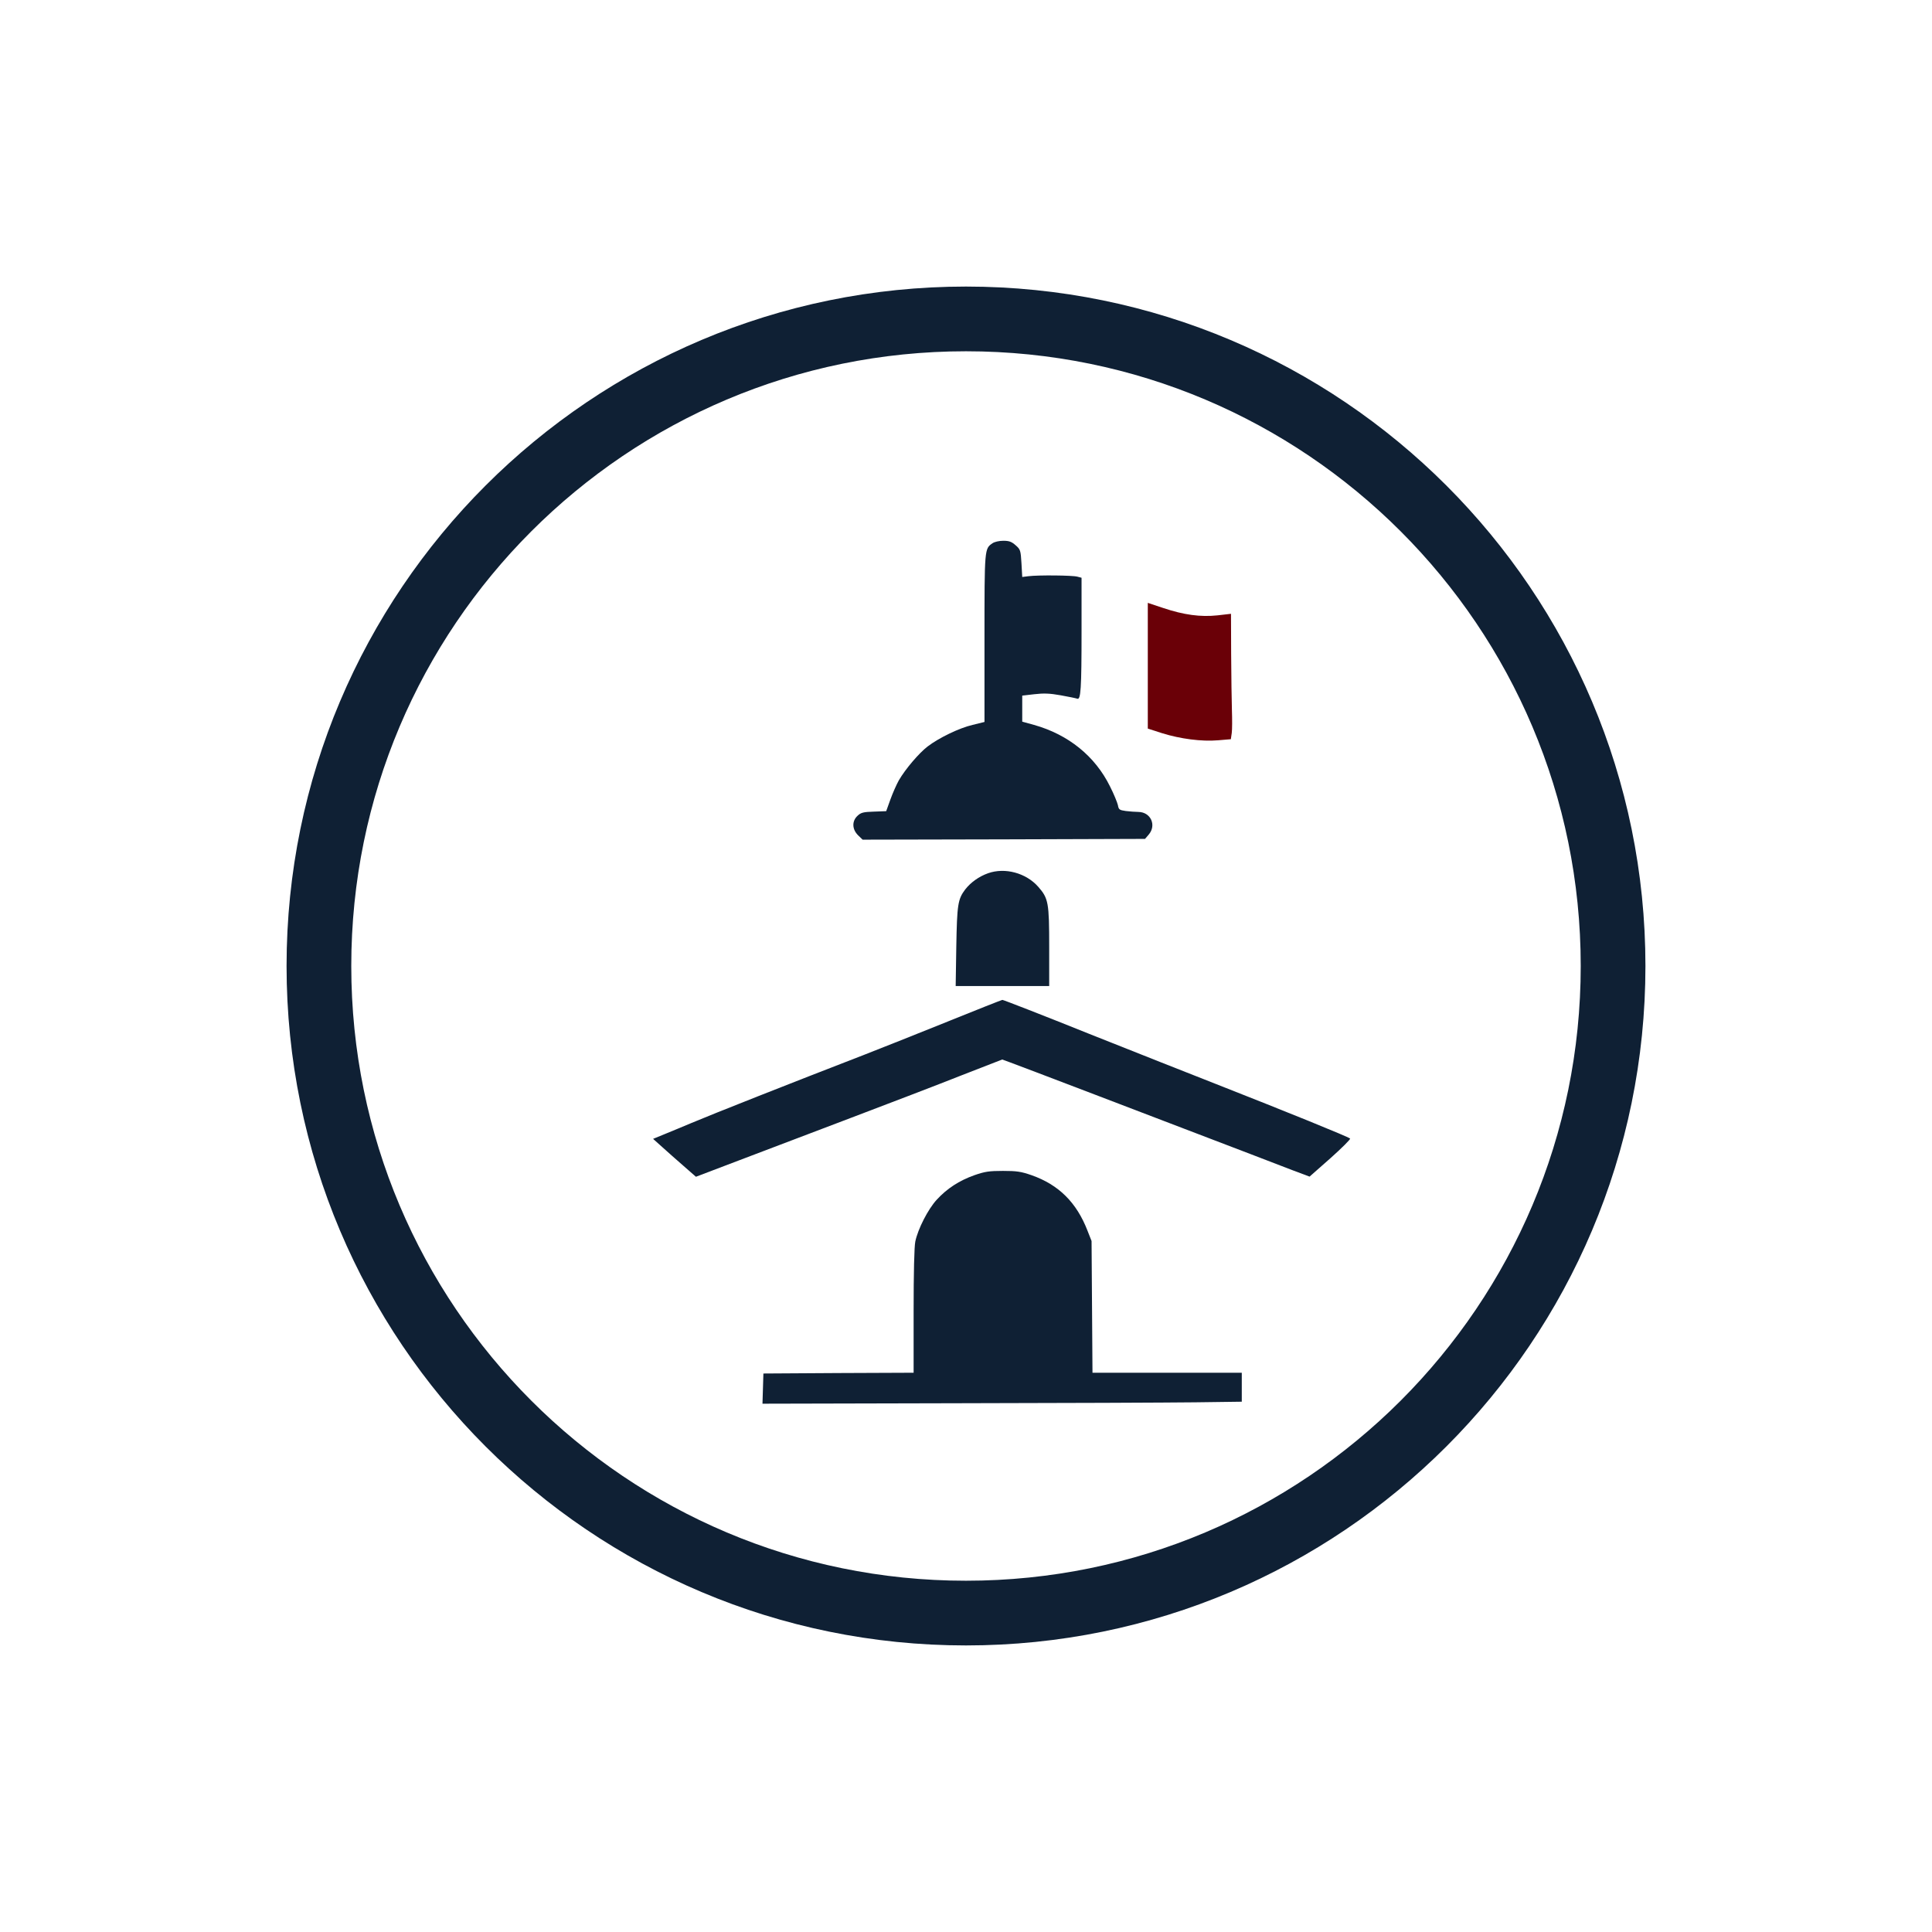
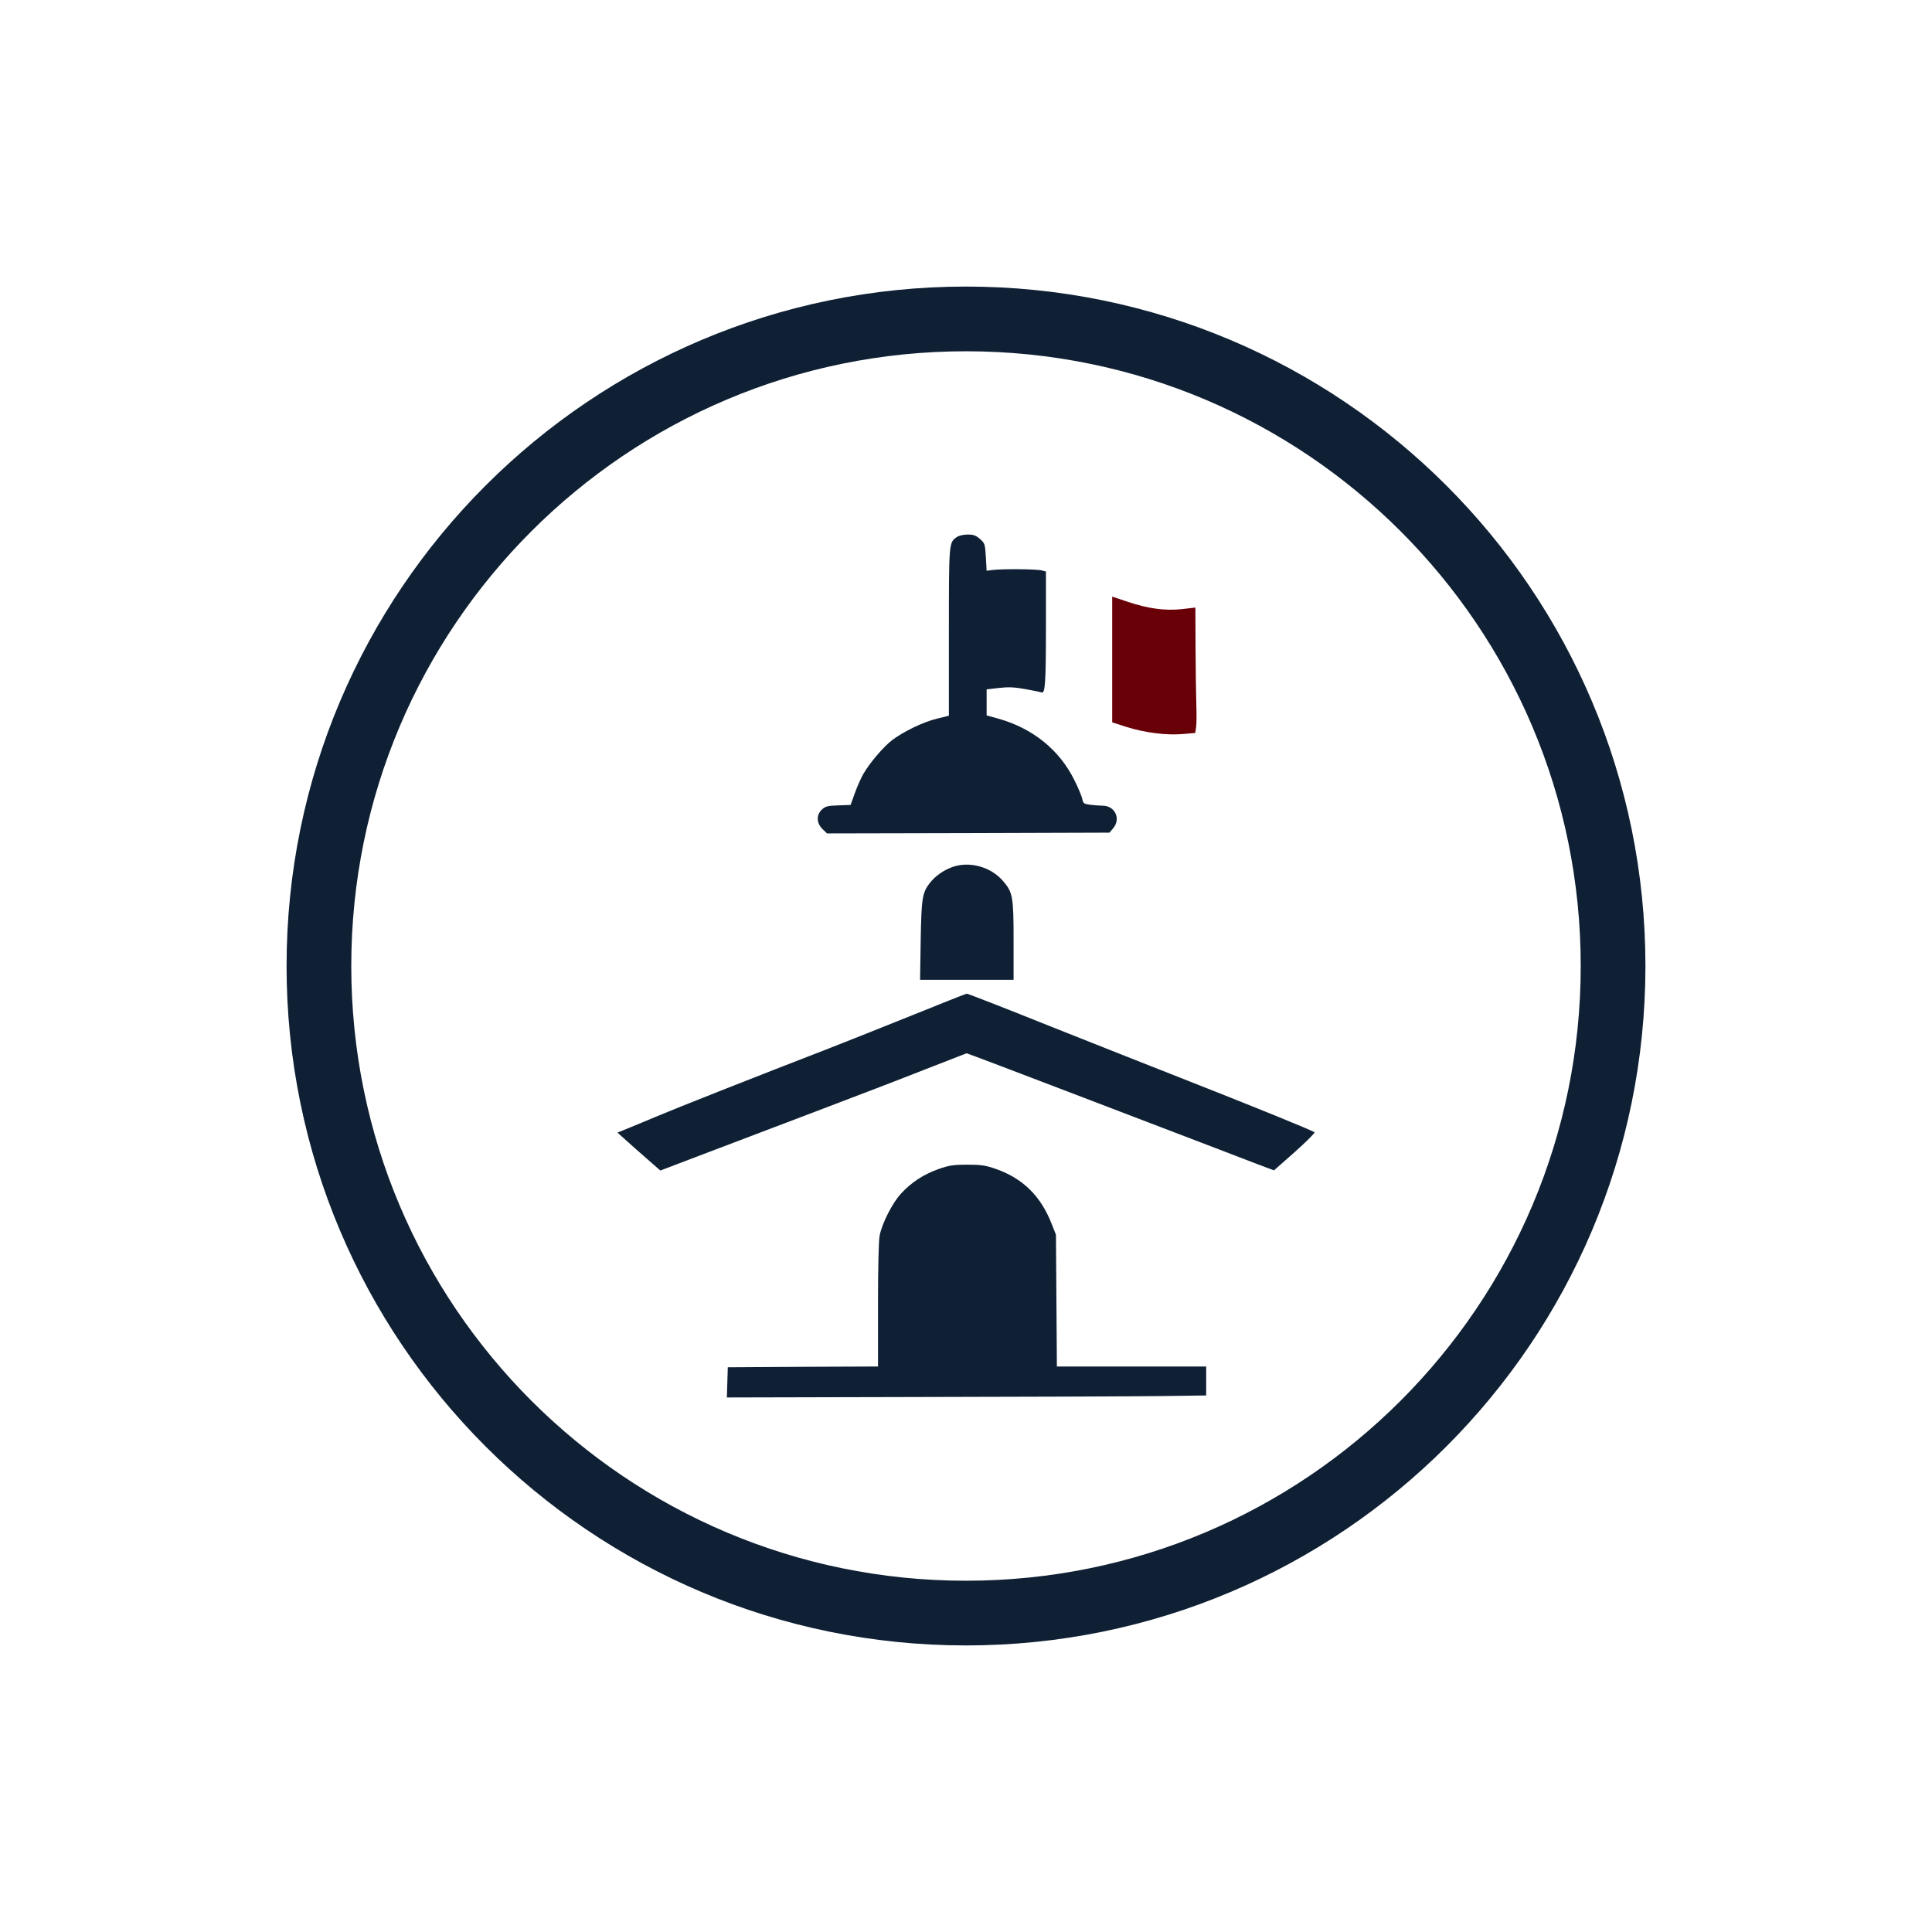
<svg xmlns="http://www.w3.org/2000/svg" version="1.0" width="1254pt" height="1254pt" viewBox="0 0 1254 1254" preserveAspectRatio="xMidYMid meet">
  <circle cx="627" cy="627" r="420" fill="none" stroke="#0F2034" stroke-width="42" />
-   <g transform="translate(0,1254) scale(0.1,-0.1)" fill="#0F2034" stroke="none">
+   <g transform="translate(-23.11,-4.05) translate(0,1254) scale(0.1,-0.1)" fill="#0F2034" stroke="none">
    <path d="M6442 9014 c-52 -36 -52 -31 -52 -617 l0 -543 -77 -19 c-86 -20 -217 -83 -292 -140 -56 -43 -144 -146 -187 -220 -15 -27 -40 -83 -55 -125 l-27 -75 -80 -3 c-68 -2 -84 -6 -106 -27 -37 -34 -36 -87 3 -126 l30 -29 916 2 917 3 24 28 c52 61 13 146 -67 147 -20 0 -57 3 -82 6 -41 6 -46 9 -51 38 -4 17 -26 72 -51 121 -97 197 -270 337 -494 400 l-76 21 0 84 0 85 78 9 c61 7 100 6 172 -7 50 -9 99 -19 107 -22 23 -9 28 61 28 442 l0 343 -27 7 c-31 9 -256 11 -318 3 l-40 -5 -5 89 c-5 84 -7 90 -38 117 -26 23 -42 29 -80 29 -27 0 -57 -7 -70 -16z" />
    <path fill="#6a0007" d="M7450 8219 l0 -408 93 -30 c119 -37 256 -55 363 -46 l83 7 6 41 c3 23 3 89 1 147 -2 58 -4 222 -5 365 l-1 261 -87 -10 c-111 -12 -220 3 -354 48 l-99 33 0 -408z" />
    <path d="M6413 6872 c-59 -21 -112 -59 -148 -105 -48 -64 -53 -97 -58 -371 l-4 -256 304 0 303 0 0 253 c0 288 -5 316 -71 391 -79 90 -216 127 -326 88z" />
    <path d="M6150 5909 c-190 -77 -433 -173 -540 -215 -489 -189 -987 -386 -1122 -443 -51 -21 -128 -54 -171 -71 l-78 -32 58 -52 c32 -29 94 -84 139 -123 l81 -71 284 108 c156 59 482 183 724 275 242 92 562 214 710 273 l270 105 55 -20 c45 -16 891 -339 1560 -595 85 -33 206 -79 268 -103 l112 -42 136 120 c74 66 131 123 127 127 -15 13 -410 173 -873 355 -151 59 -522 206 -824 326 -301 121 -553 219 -560 219 -6 -1 -166 -64 -356 -141z" />
    <path d="M6324 4912 c-98 -35 -177 -86 -244 -159 -57 -62 -122 -190 -139 -271 -7 -33 -11 -203 -11 -452 l0 -400 -487 -2 -488 -3 -3 -98 -3 -98 1253 3 c689 1 1389 4 1556 6 l302 4 0 94 0 94 -484 0 -485 0 -3 428 -3 427 -26 66 c-71 184 -187 299 -363 361 -69 24 -97 28 -186 28 -89 0 -117 -4 -186 -28z" />
  </g>
</svg>
